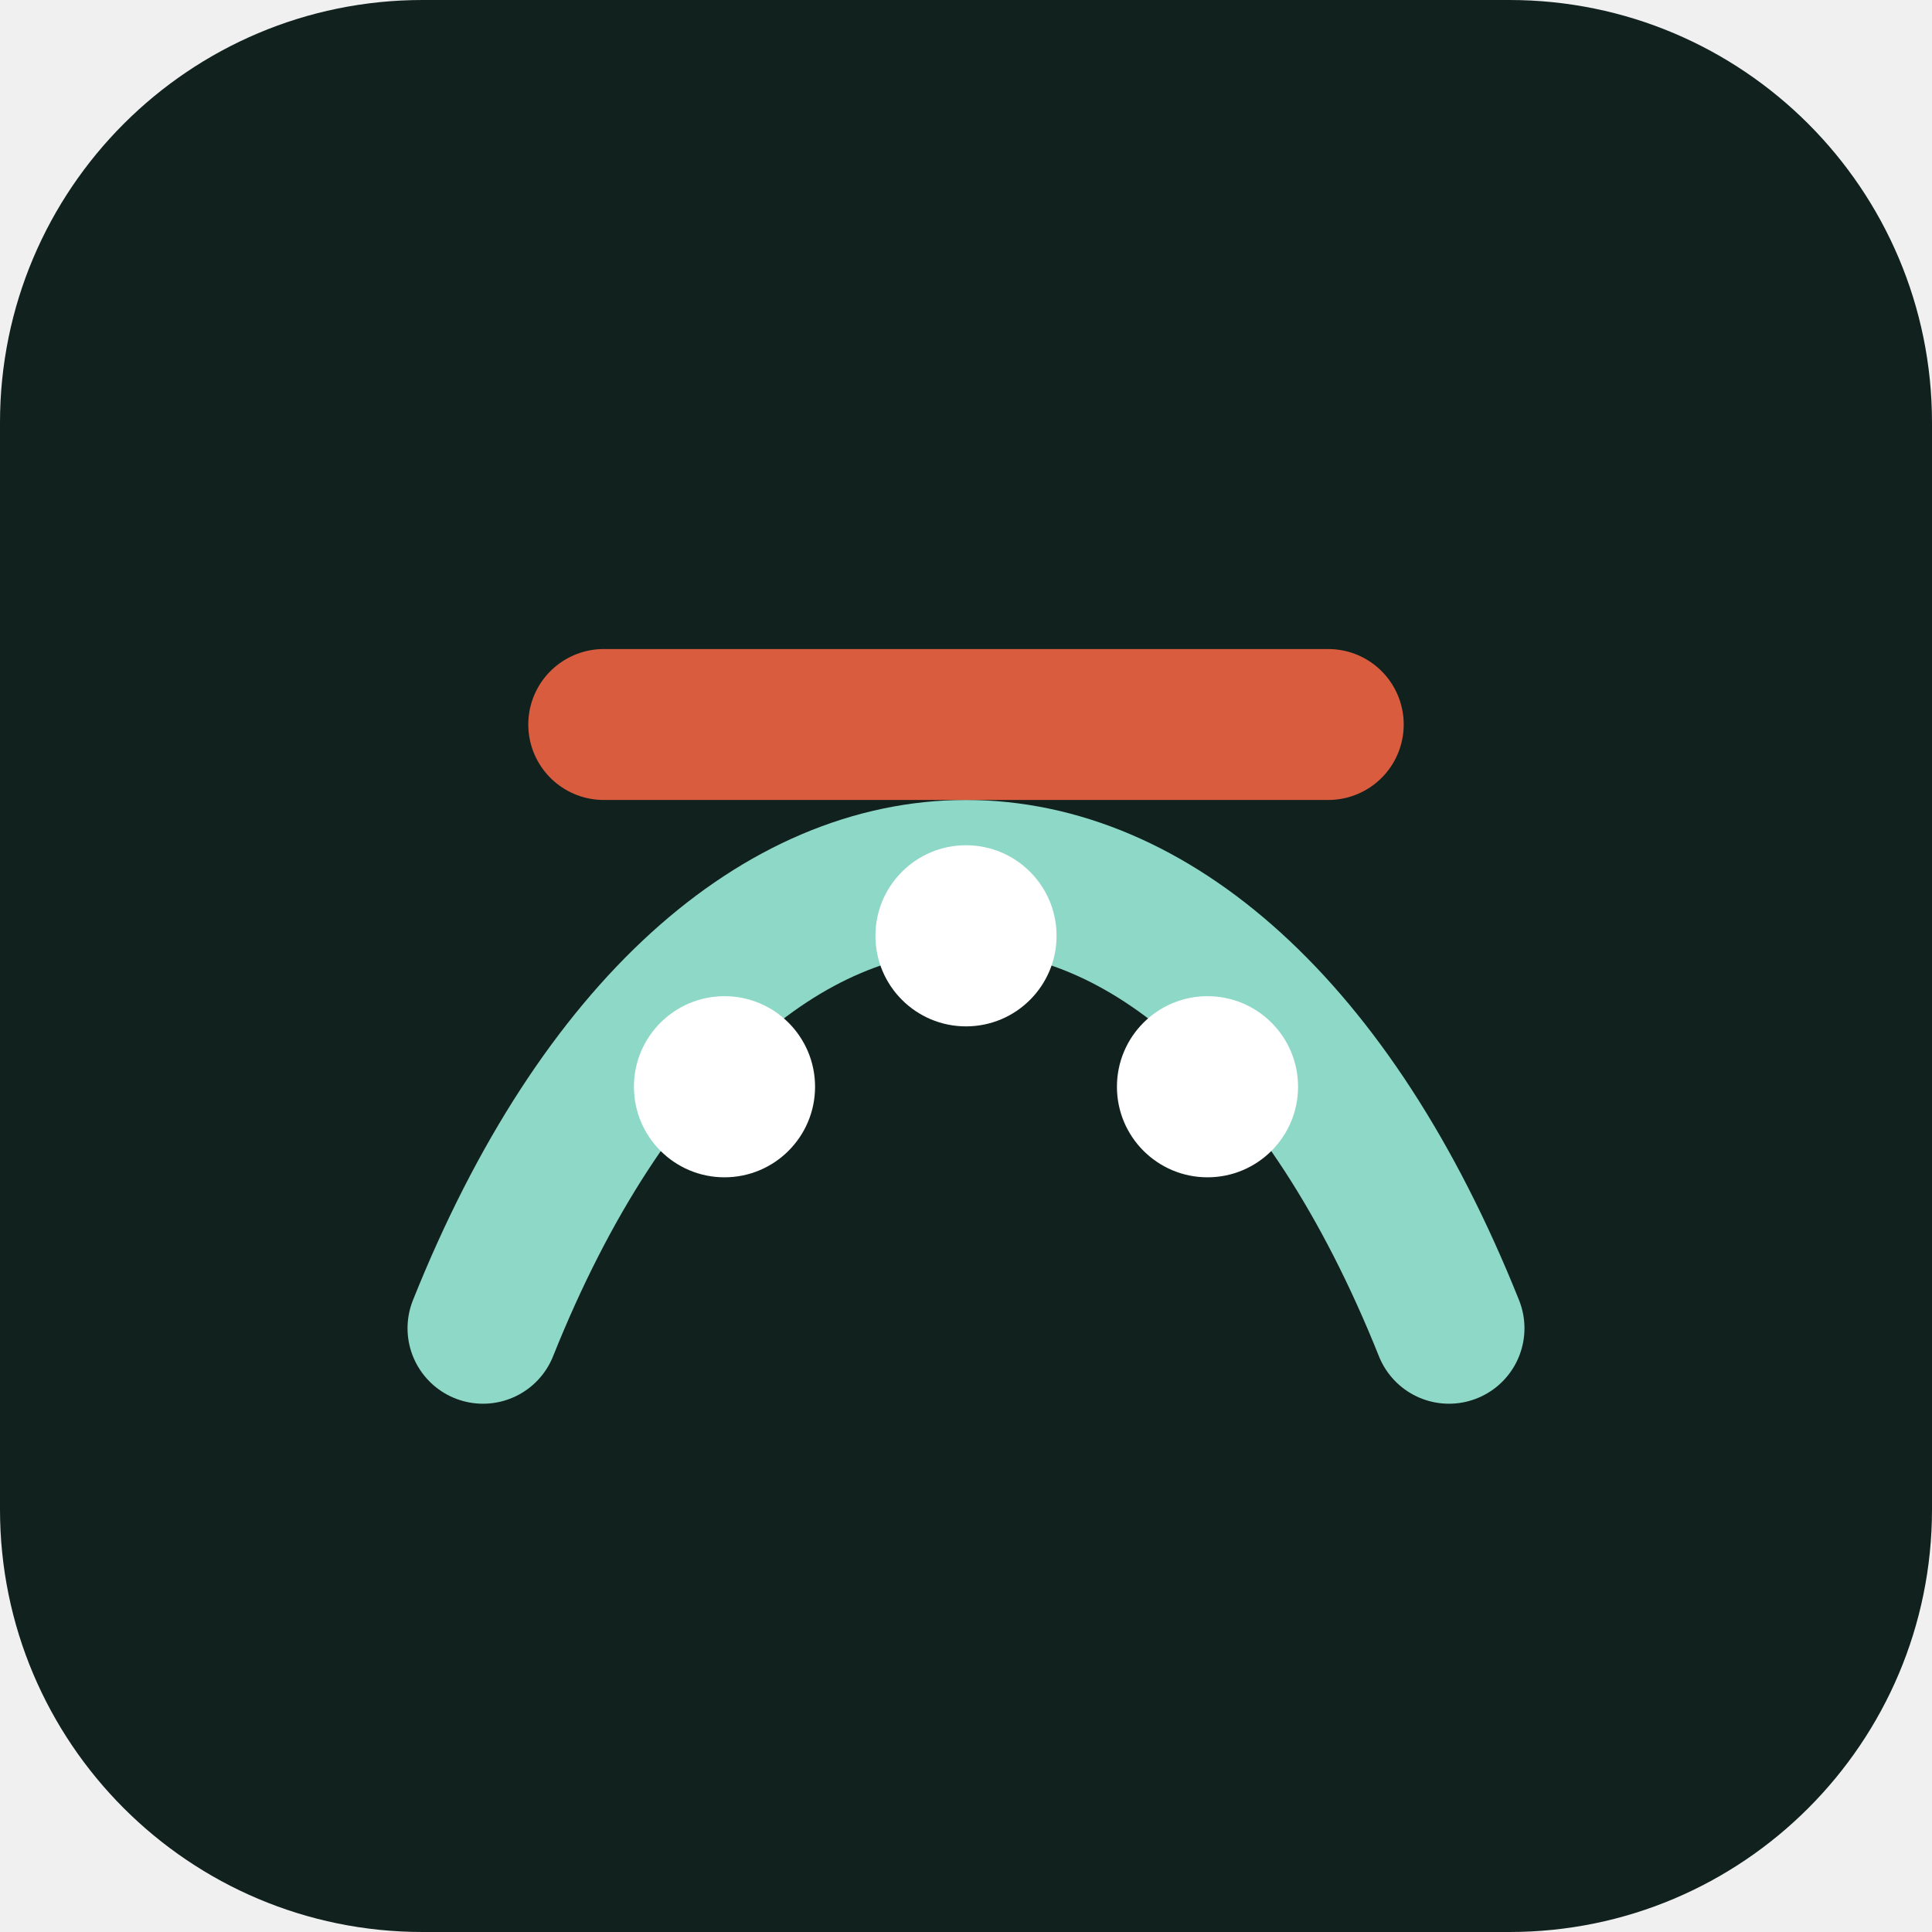
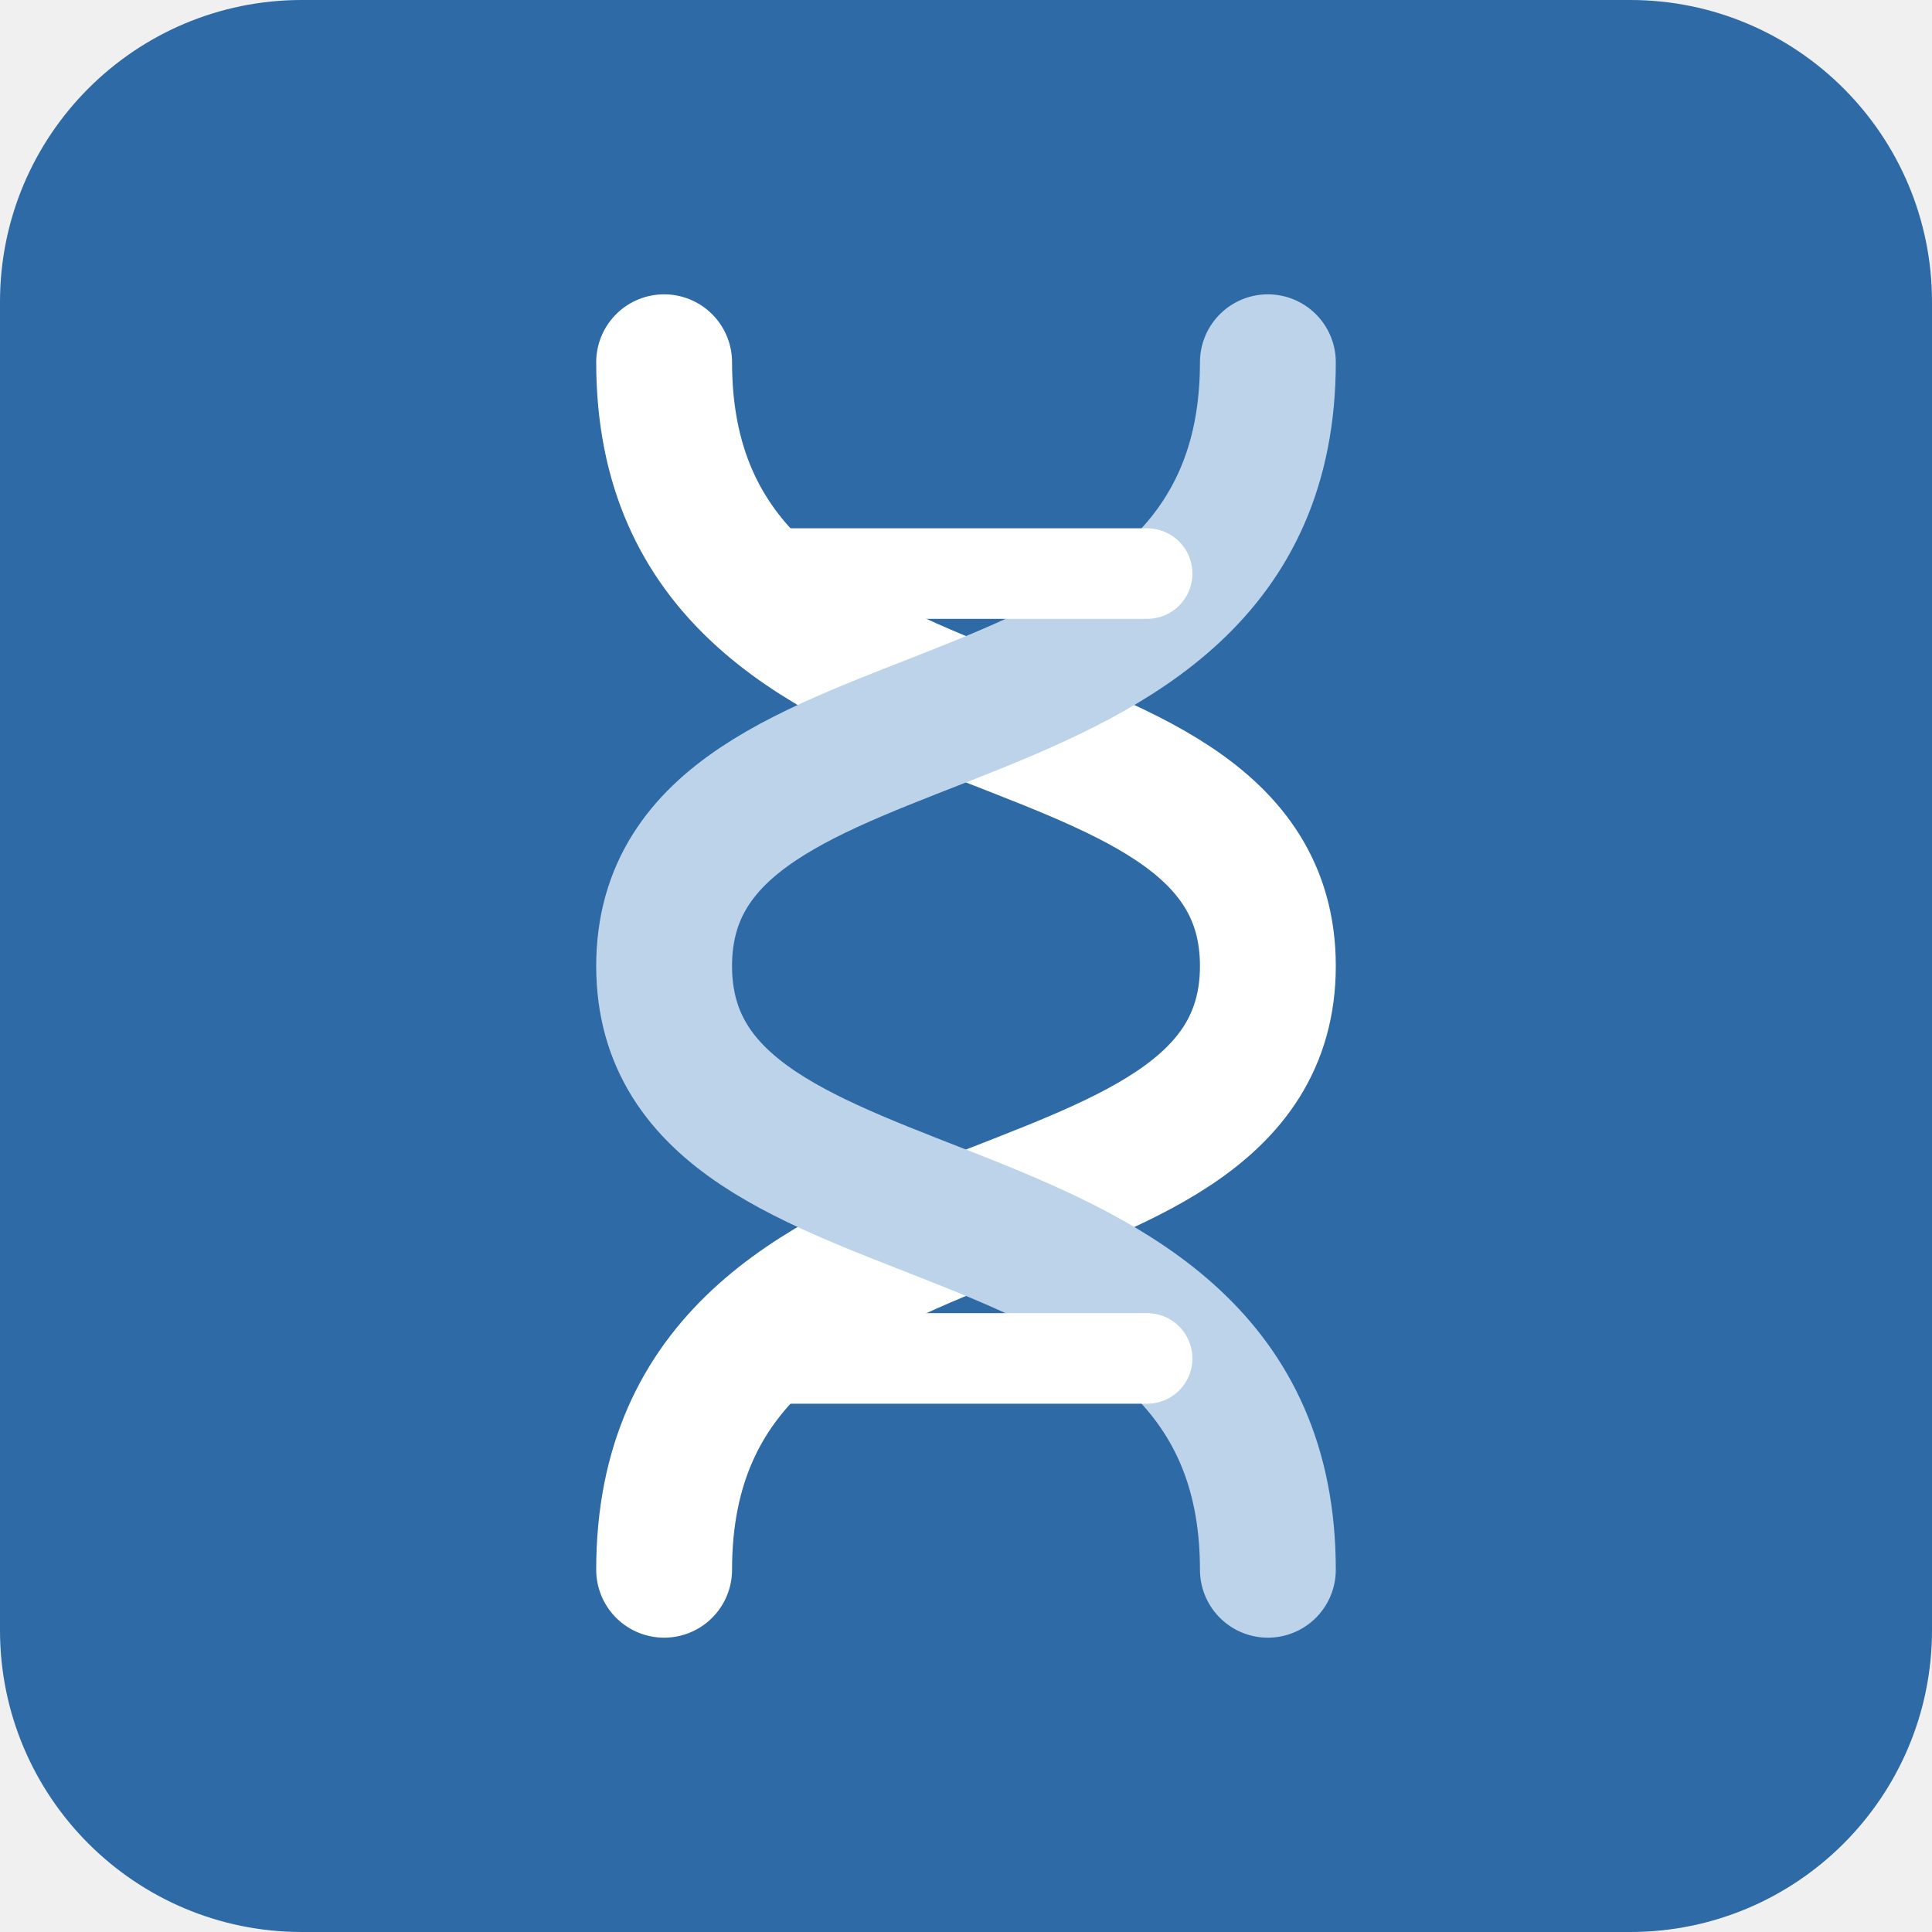
<svg xmlns="http://www.w3.org/2000/svg" viewBox="0 0 64 64">
-   <rect width="64" height="64" rx="14" fill="#10211e" />
-   <path d="M16 44 C24 24 40 24 48 44" fill="none" stroke="#8ed8c8" stroke-width="5" stroke-linecap="round" />
-   <path d="M20 24 H44" stroke="#d95c3f" stroke-width="5" stroke-linecap="round" />
-   <circle cx="24" cy="36" r="3" fill="#ffffff" />
-   <circle cx="32" cy="31" r="3" fill="#ffffff" />
-   <circle cx="40" cy="36" r="3" fill="#ffffff" />
+   <rect width="64" height="64" rx="10" fill="#2e6aa6" />
+   <path d="M22 12 C22 26 42 22 42 32 C42 42 22 38 22 52" fill="none" stroke="#ffffff" stroke-width="4.5" stroke-linecap="round" />
+   <path d="M42 12 C42 26 22 22 22 32 C22 42 42 38 42 52" fill="none" stroke="#bcd3ea" stroke-width="4.5" stroke-linecap="round" />
+   <path d="M26 19 H38 M26 45 H38" stroke="#ffffff" stroke-width="3" stroke-linecap="round" />
</svg>
